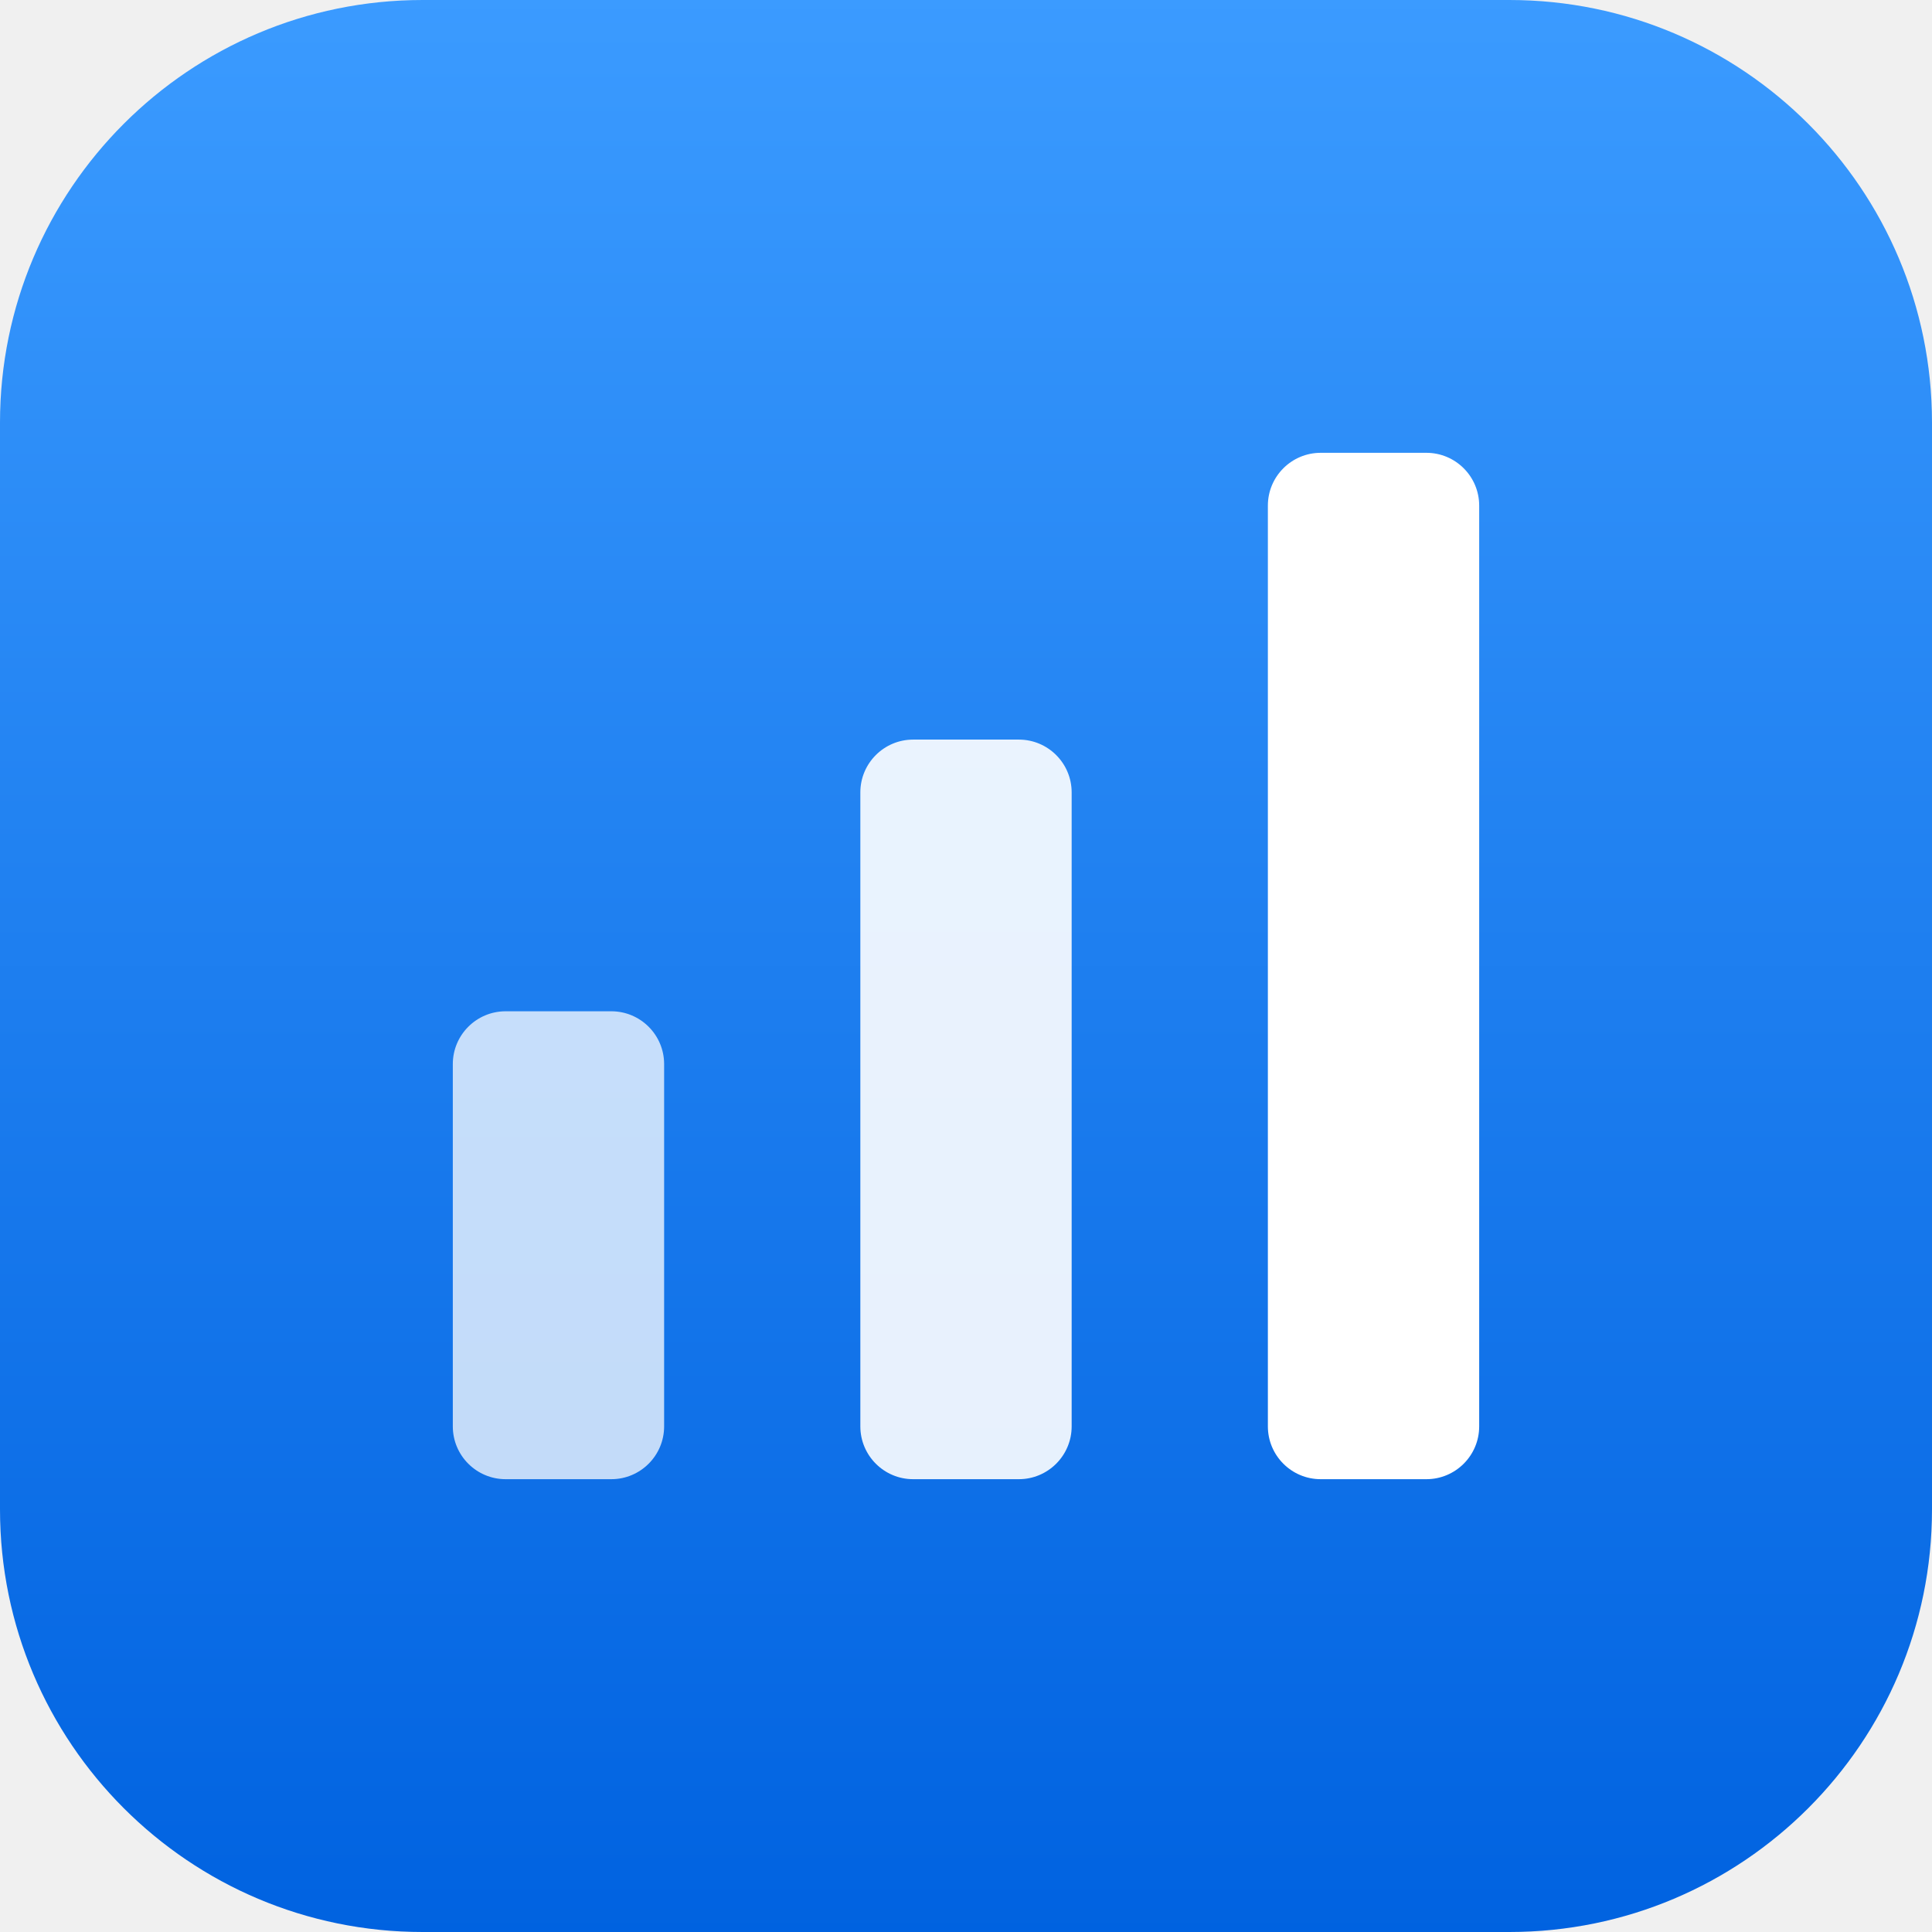
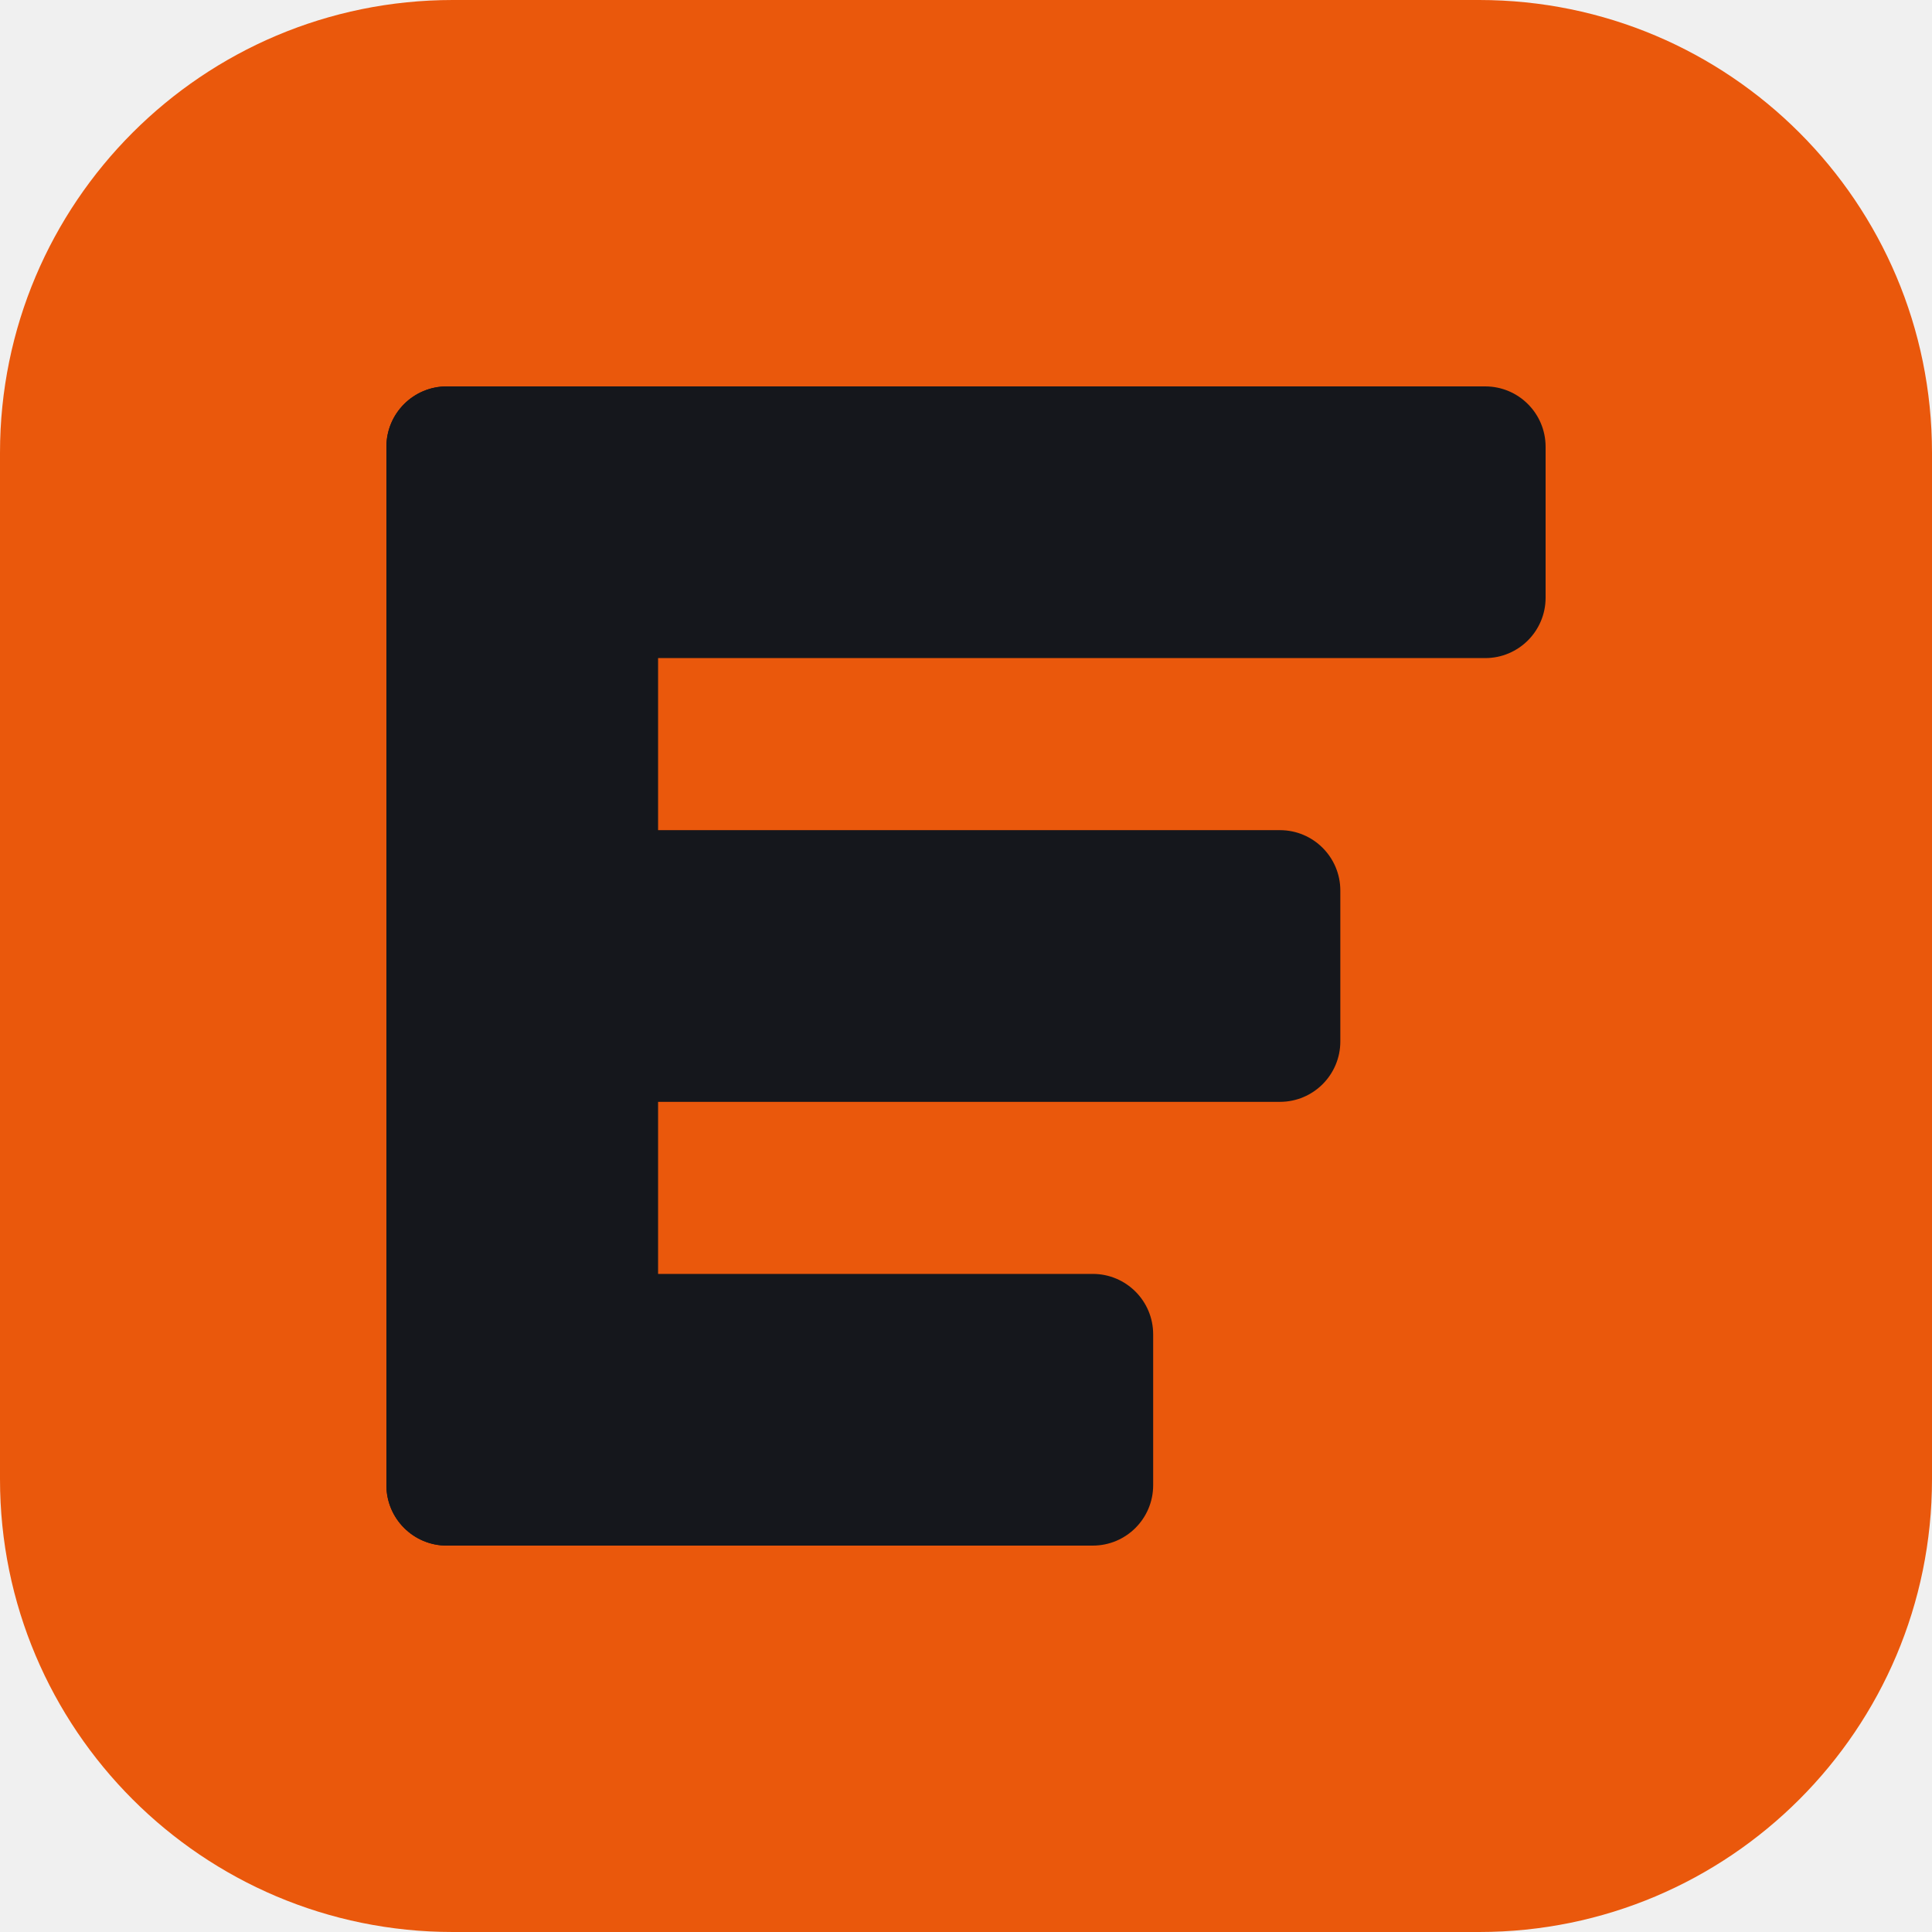
- <svg xmlns="http://www.w3.org/2000/svg" viewBox="0 0 512 512">
-   <defs>
-     <linearGradient id="g" x1="0" y1="0" x2="0" y2="1">
-       <stop offset="0" stop-color="#3B9BFF" />
-       <stop offset="1" stop-color="#0062E0" />
-     </linearGradient>
-   </defs>
-   <rect width="512" height="512" rx="112" fill="url(#g)" />
-   <rect x="120" y="268" width="56" height="124" rx="14" fill="#fff" opacity=".75" />
-   <rect x="228" y="196" width="56" height="196" rx="14" fill="#fff" opacity=".9" />
-   <rect x="336" y="120" width="56" height="272" rx="14" fill="#fff" />
+ <svg xmlns="http://www.w3.org/2000/svg" width="512" height="512" viewBox="0 0 64 64" role="img" aria-label="Eco System">
+   <rect width="64" height="64" rx="15" fill="#EA580C" />
+   <g fill="#15171C">
+     <rect x="12.8" y="12.8" width="9" height="38.4" rx="2" />
+     <rect x="12.8" y="12.8" width="38.4" height="9" rx="2" />
+     <rect x="12.8" y="27.5" width="31.6" height="9" rx="2" />
+     <rect x="12.8" y="42.2" width="25.4" height="9" rx="2" />
+   </g>
</svg>
